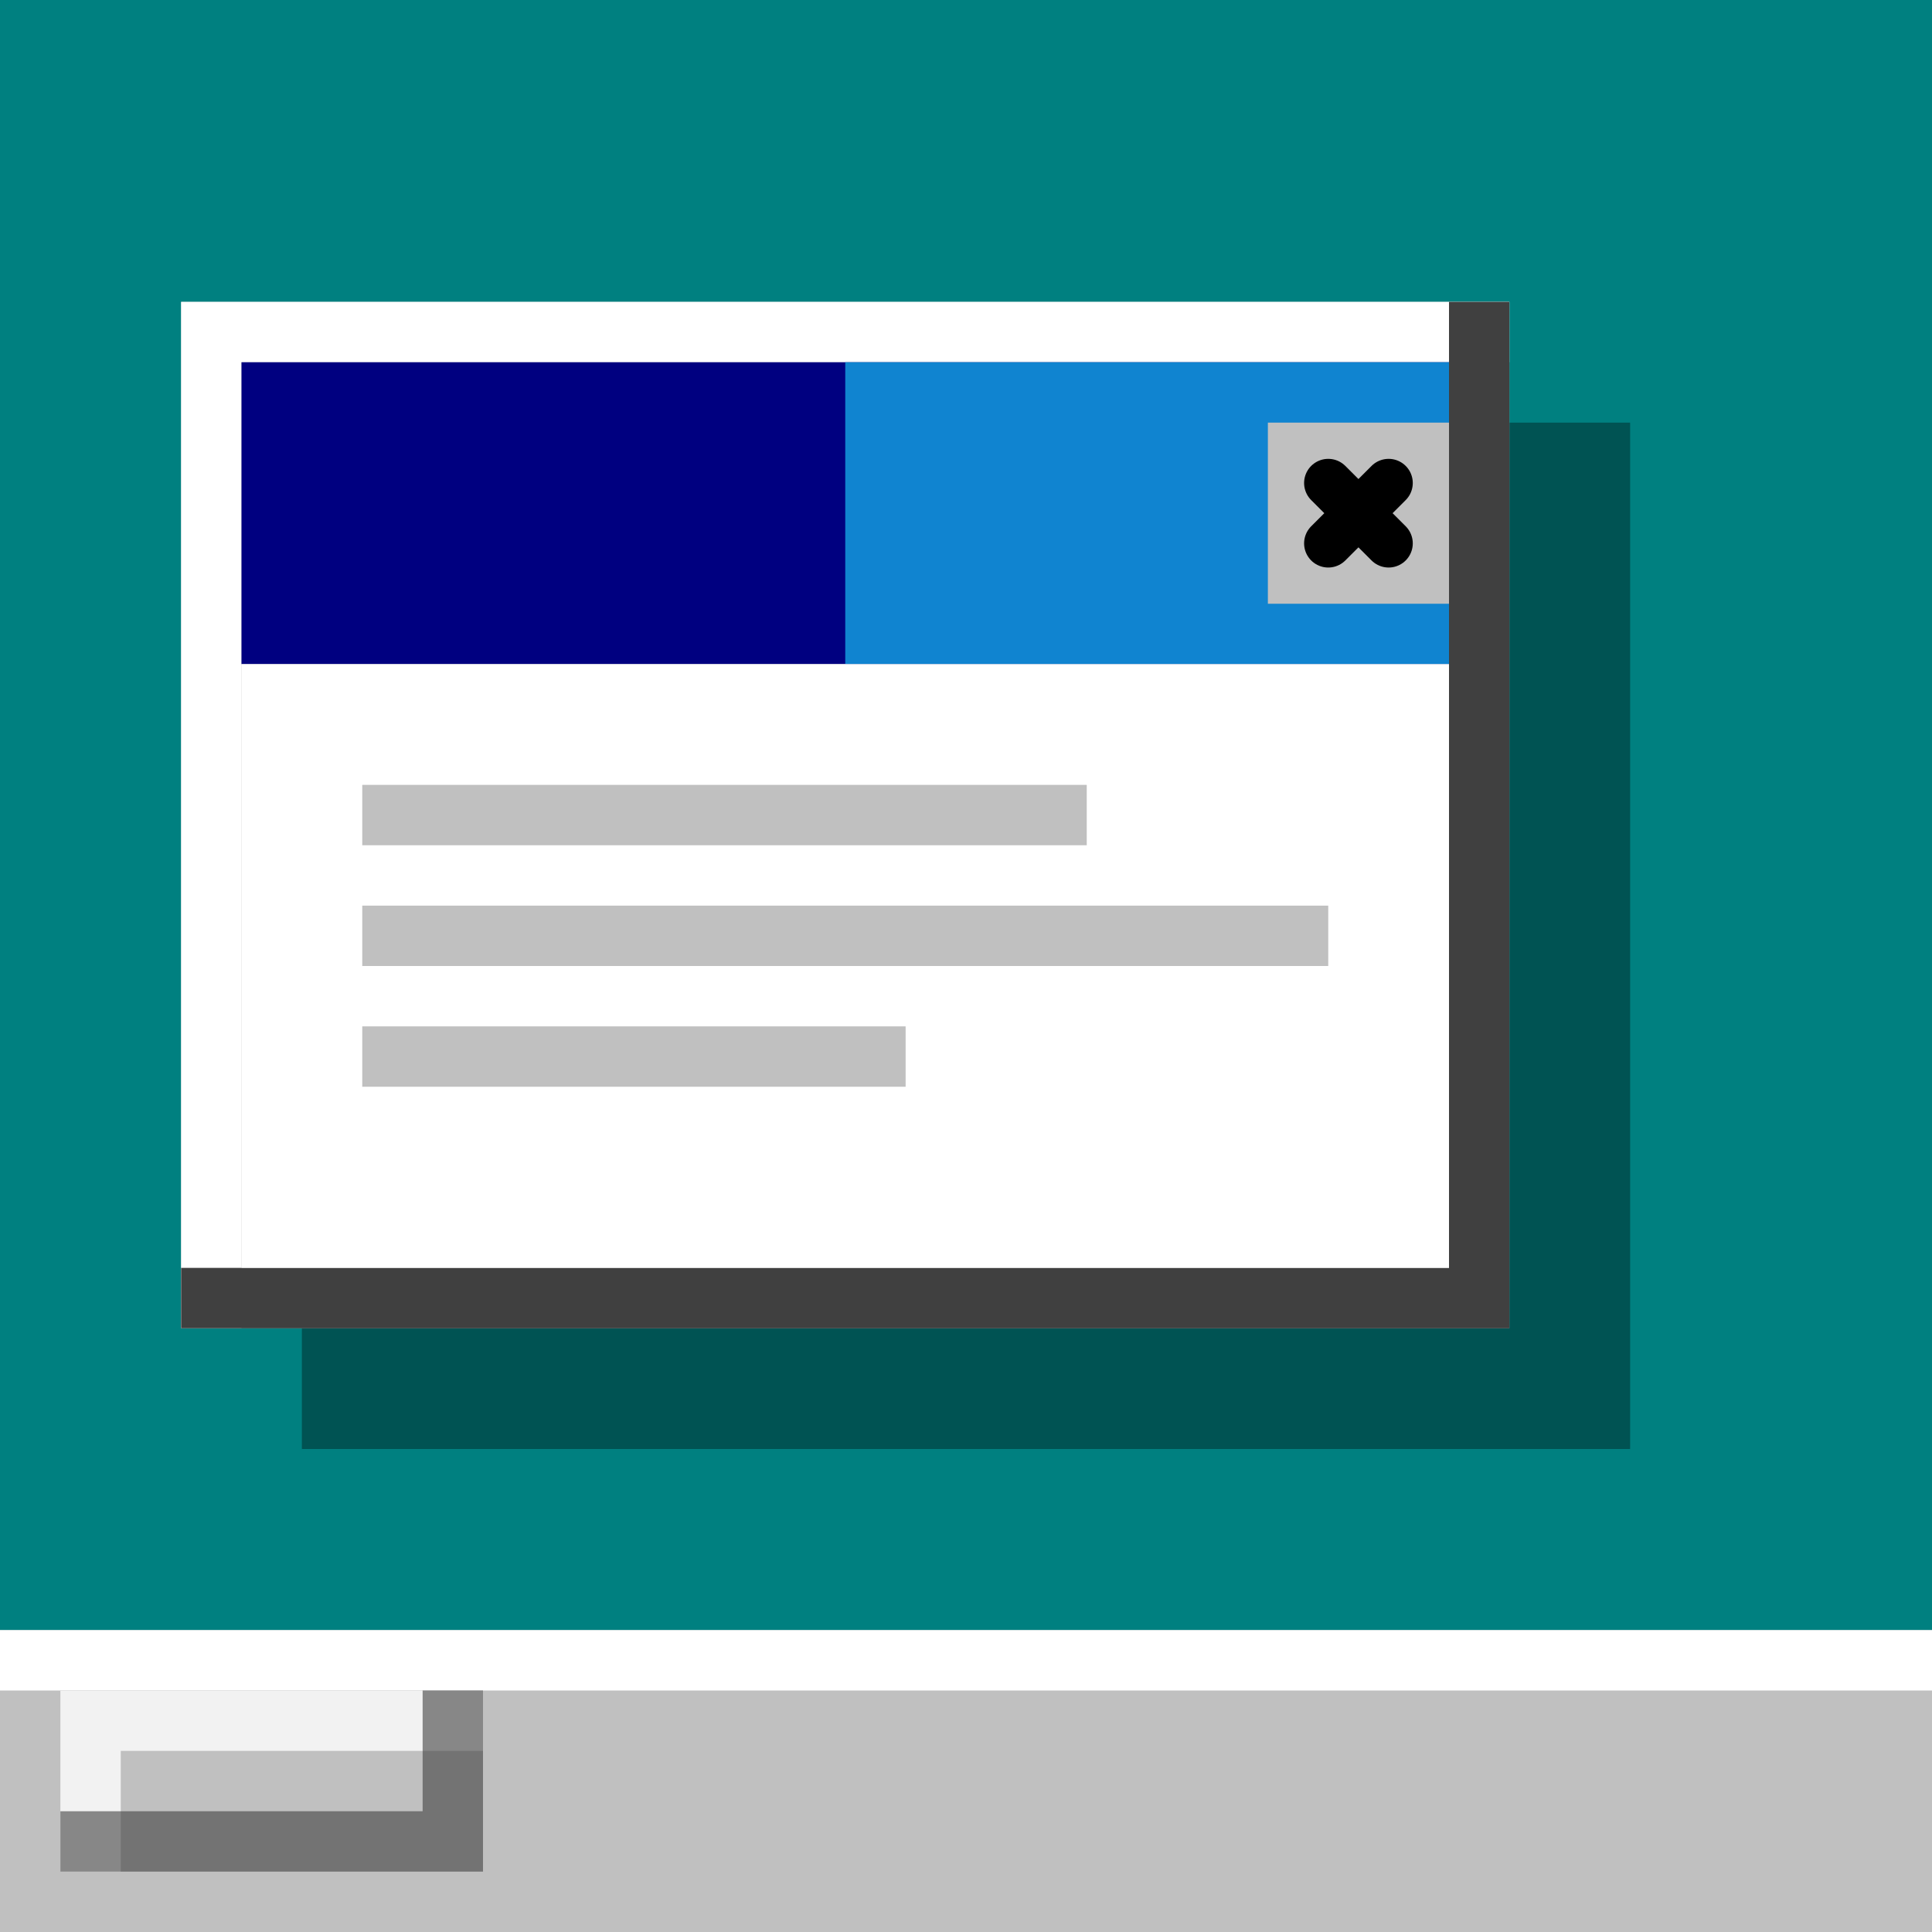
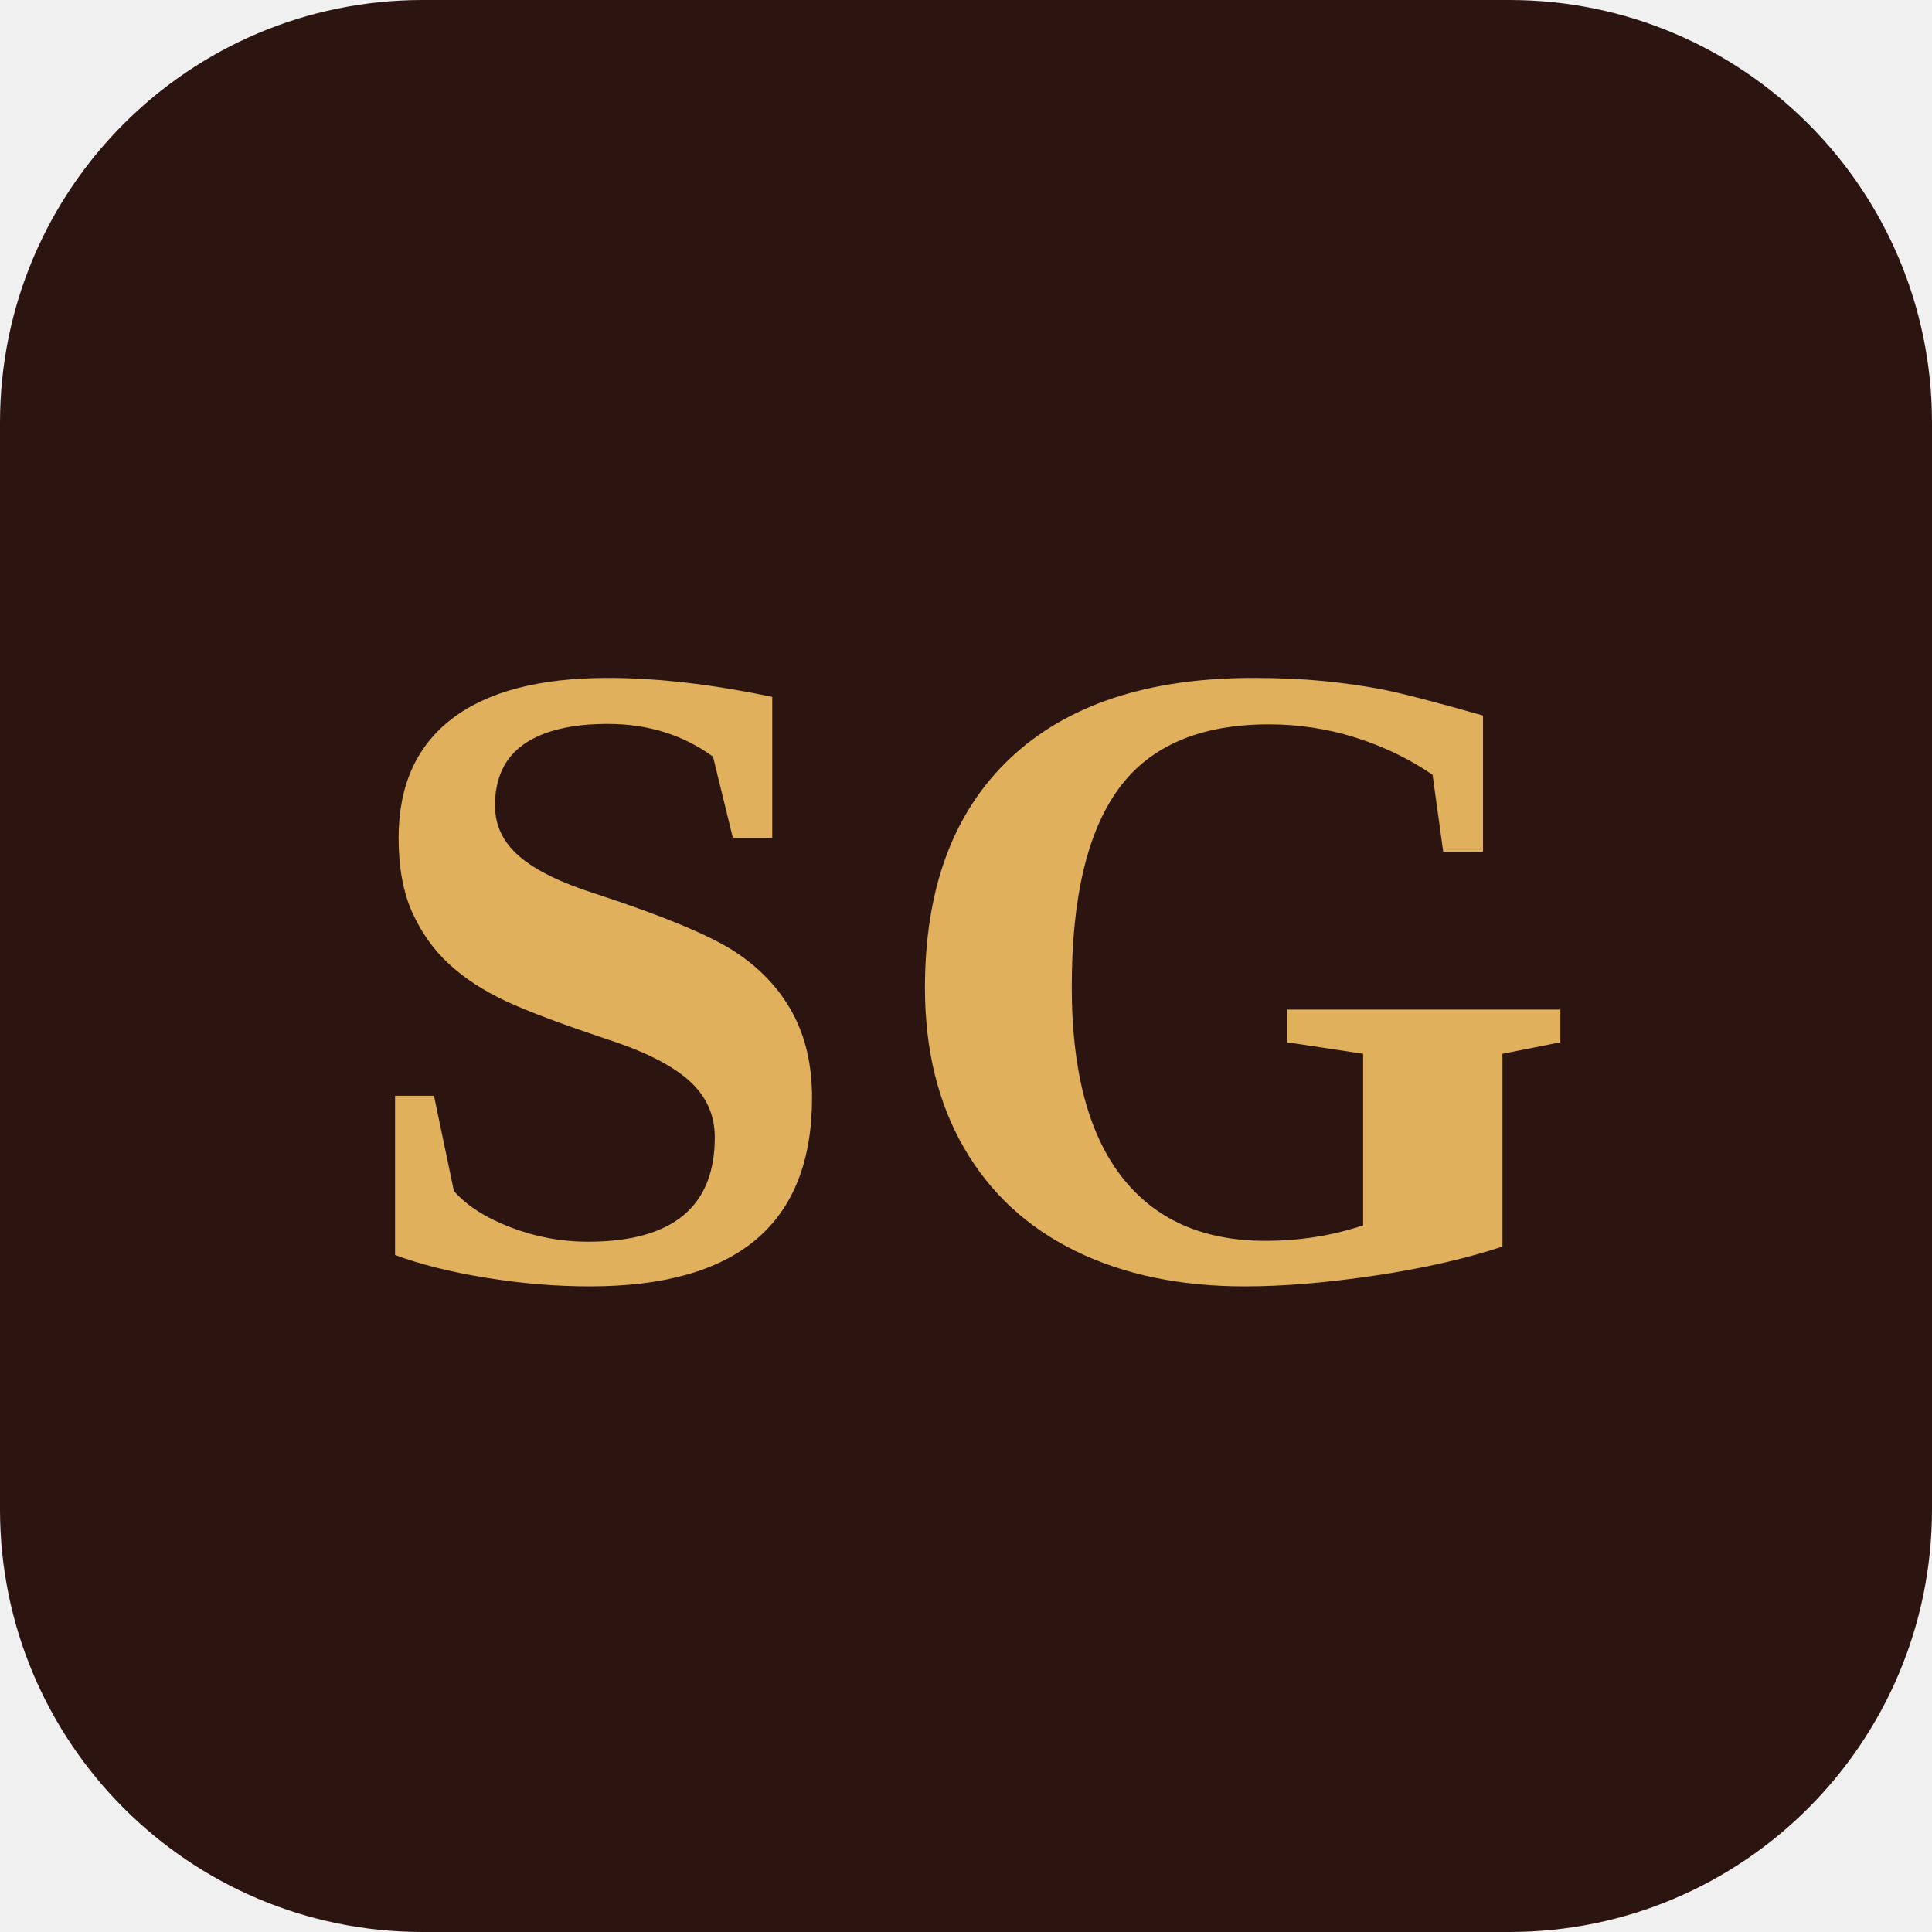
- <svg xmlns="http://www.w3.org/2000/svg" viewBox="0 0 32 32">
-   <rect width="32" height="32" fill="#008080" />
-   <rect x="5" y="7" width="22" height="17" fill="#000000" opacity="0.35" />
-   <rect x="3" y="5" width="22" height="17" fill="#c0c0c0" />
-   <path d="M3,5 h22 v1 h-21 v16 h-1 z" fill="#ffffff" />
-   <path d="M25,5 v17 h-22 v-1 h21 v-16 z" fill="#404040" />
-   <rect x="4" y="6" width="20" height="5" fill="#000080" />
-   <rect x="14" y="6" width="10" height="5" fill="#1084d0" />
-   <rect x="21" y="7" width="3" height="3" fill="#c0c0c0" />
-   <path d="M22,8 l1,1 m0,-1 l-1,1" stroke="#000" stroke-width="0.8" stroke-linecap="round" />
-   <rect x="4" y="11" width="20" height="10" fill="#ffffff" />
-   <rect x="6" y="13" width="12" height="1" fill="#c0c0c0" />
-   <rect x="6" y="15" width="16" height="1" fill="#c0c0c0" />
-   <rect x="6" y="17" width="9" height="1" fill="#c0c0c0" />
-   <rect x="0" y="27" width="32" height="5" fill="#c0c0c0" />
-   <rect x="0" y="27" width="32" height="1" fill="#ffffff" />
-   <rect x="1" y="28" width="7" height="3" fill="#c0c0c0" />
-   <path d="M1,28 h7 v1 h-6 v2 h-1 z" fill="#ffffff" opacity="0.8" />
-   <path d="M8,28 v3 h-7 v-1 h6 v-2 z" fill="#404040" opacity="0.6" />
+ <svg xmlns="http://www.w3.org/2000/svg" viewBox="0 0 64 64">
+   <rect width="64" height="64" rx="14" fill="#2c1511" />
+   <g fill="#e0b05c">
+     <path d="M13.087 36.299H14.376L15.035 39.449Q15.65 40.167 16.896 40.65Q18.141 41.133 19.474 41.133Q23.678 41.133 23.678 37.676Q23.678 36.592 22.879 35.845Q22.081 35.098 20.367 34.512Q17.848 33.677 16.742 33.157Q15.636 32.637 14.874 31.934Q14.112 31.231 13.658 30.228Q13.204 29.224 13.204 27.759Q13.204 25.167 14.969 23.812Q16.734 22.457 20.133 22.457Q22.594 22.457 25.582 23.086V27.759H24.278L23.619 25.064Q22.125 23.98 20.133 23.98Q18.331 23.98 17.364 24.646Q16.397 25.313 16.397 26.69Q16.397 27.671 17.203 28.367Q18.009 29.063 19.723 29.605Q23.077 30.704 24.33 31.517Q25.582 32.33 26.241 33.531Q26.9 34.732 26.9 36.358Q26.9 42.613 19.532 42.613Q17.848 42.613 16.097 42.327Q14.347 42.042 13.087 41.573Z" />
+     <path d="M49.771 41.294Q47.954 41.895 45.552 42.254Q43.149 42.613 41.23 42.613Q38.022 42.613 35.627 41.441Q33.232 40.269 31.936 38.028Q30.64 35.787 30.64 32.725Q30.64 27.789 33.459 25.123Q36.279 22.457 41.509 22.457Q42.783 22.457 43.831 22.559Q44.878 22.662 45.786 22.837Q46.694 23.013 49.126 23.702V28.213H47.808L47.456 25.665Q46.299 24.874 44.907 24.434Q43.516 23.995 42.036 23.995Q38.623 23.995 37.063 26.119Q35.503 28.243 35.503 32.696Q35.503 36.841 37.151 38.973Q38.799 41.104 41.919 41.104Q43.618 41.104 45.156 40.591V34.908L42.637 34.527V33.443H51.689V34.527L49.771 34.908Z" />
+   </g>
</svg>
